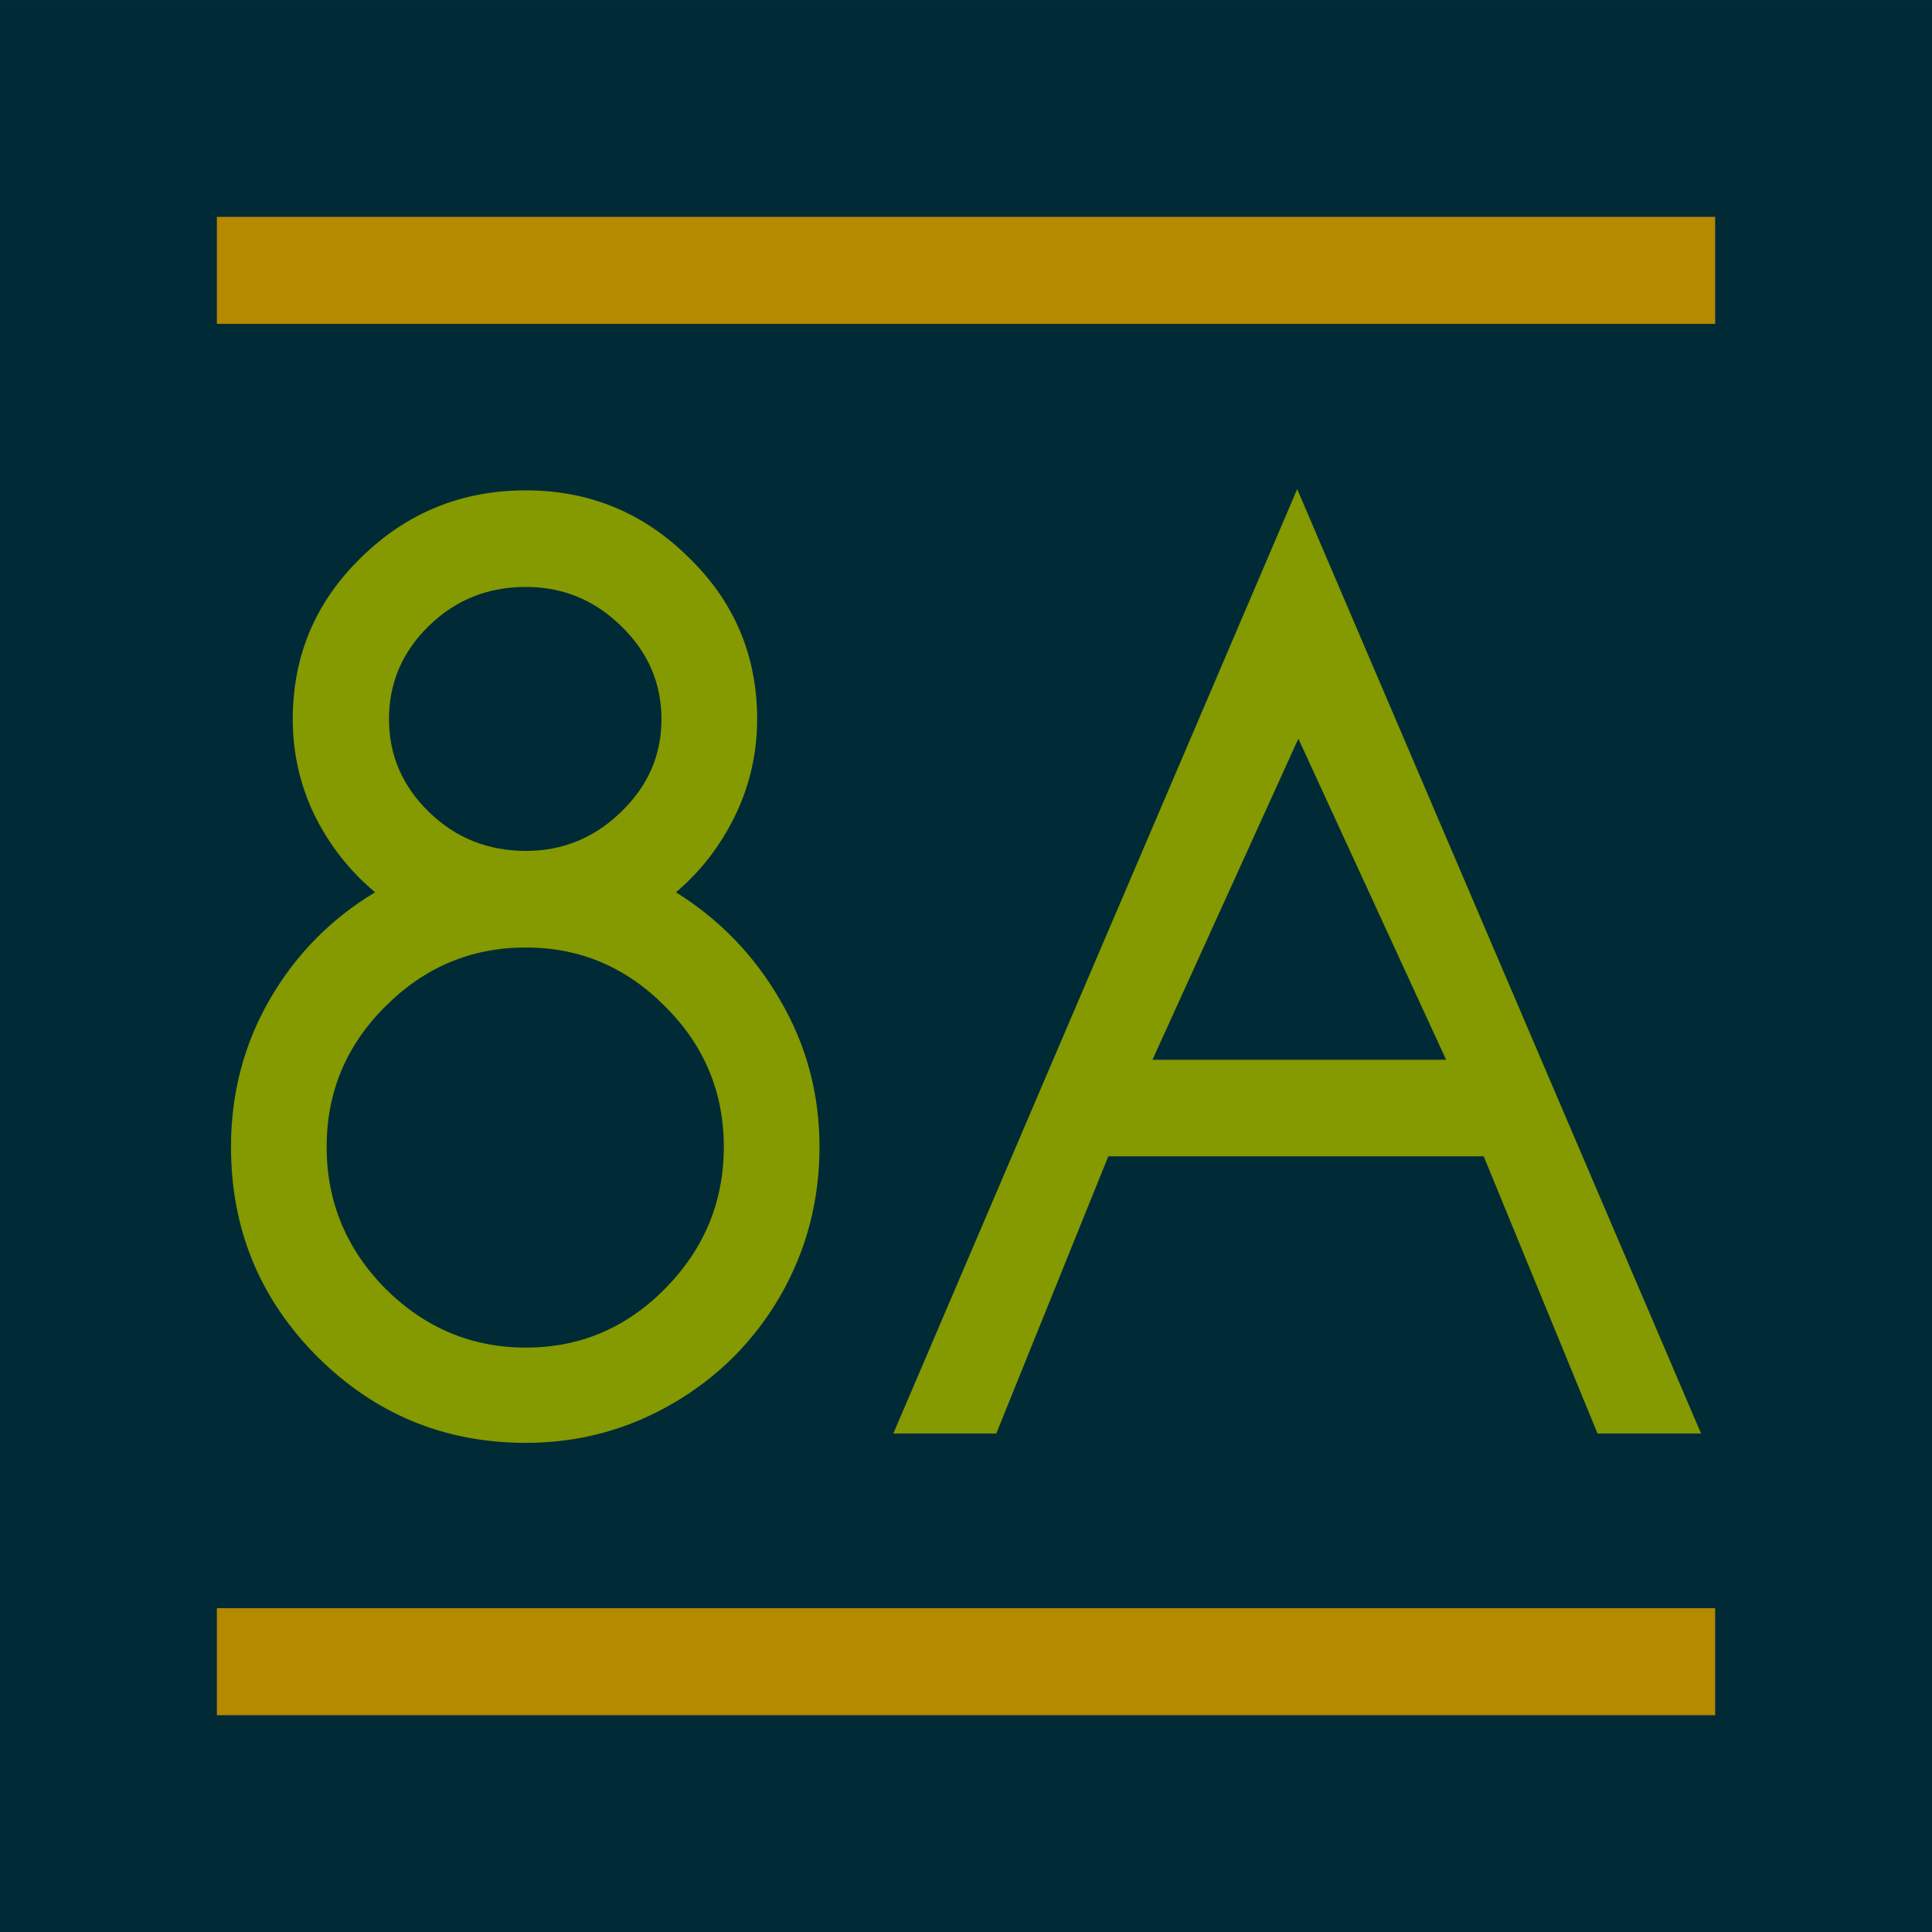
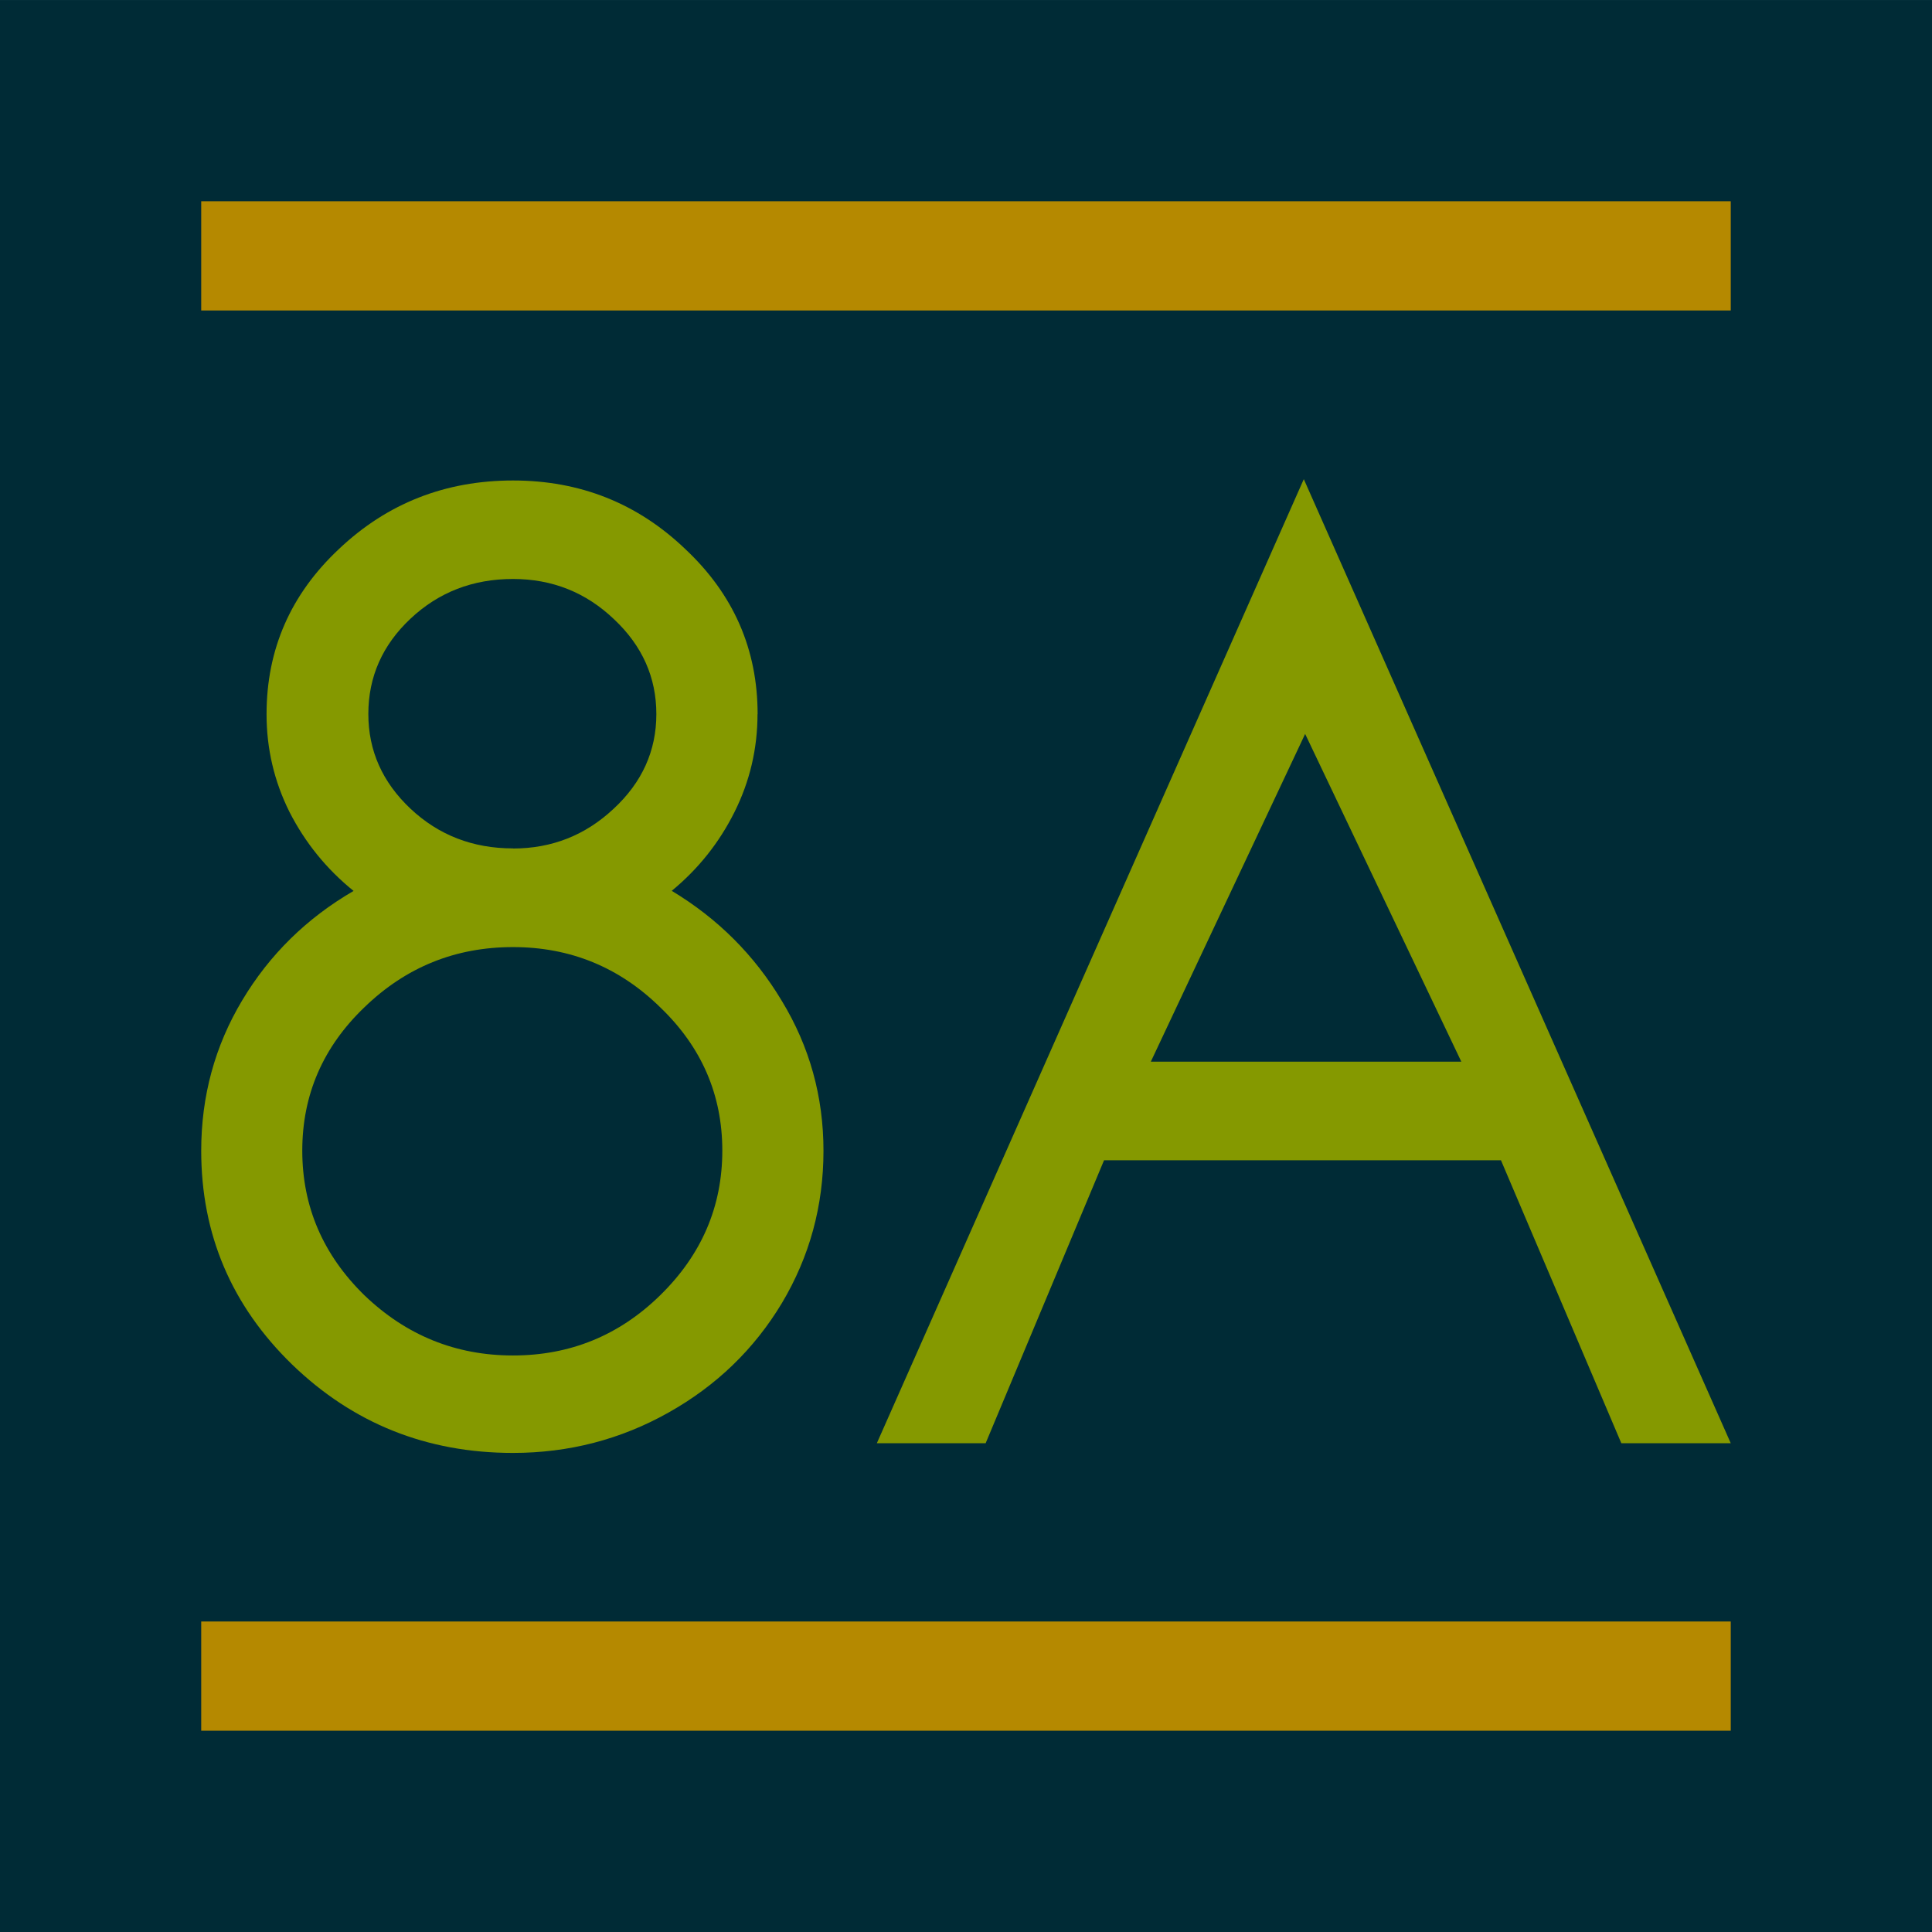
- <svg xmlns="http://www.w3.org/2000/svg" width="196" height="196" viewBox="0 0 51.858 51.858" version="1.1" id="svg8">
+ <svg xmlns="http://www.w3.org/2000/svg" width="192" height="192" viewBox="0 0 50.8 50.8" version="1.1" id="svg8">
  <defs id="defs2" />
  <g id="layer1" transform="translate(0,-245.1416)">
-     <rect style="opacity:1;fill:#002b36;fill-opacity:1;stroke:none;stroke-width:0.529;stroke-miterlimit:4;stroke-dasharray:none" id="rect10" width="51.858" height="51.858" x="-1.2715658e-07" y="245.142" />
-     <g id="g27">
-       <g id="text925" style="font-style:normal;font-weight:normal;font-size:28.227px;line-height:1.25;font-family:sans-serif;letter-spacing:0px;word-spacing:0px;fill:#859900;fill-opacity:1;stroke:none;stroke-width:0.265" transform="scale(0.9826081,1.0177)" aria-label="8A">
-         <path id="path17" style="font-style:normal;font-variant:normal;font-weight:bold;font-stretch:normal;font-size:33.872px;font-family:Sawasdee;-inkscape-font-specification:'Sawasdee Bold';fill:#859900;fill-opacity:1;stroke-width:0.265" d="m 20.682,259.848 q 0,1.34 -0.595,2.53 -0.595,1.191 -1.621,2.034 1.786,1.075 2.845,2.845 1.075,1.77 1.075,3.87 0,2.134 -1.075,3.936 -1.075,1.786 -2.927,2.828 -1.852,1.042 -4.019,1.042 -3.341,0 -5.706,-2.282 -2.349,-2.282 -2.349,-5.524 0,-2.117 1.058,-3.887 1.058,-1.77 2.878,-2.828 -1.042,-0.843 -1.654,-2.034 -0.595,-1.191 -0.595,-2.53 0,-2.514 1.869,-4.267 1.869,-1.77 4.499,-1.77 2.597,0 4.449,1.77 1.869,1.753 1.869,4.267 z m -10.155,7.575 q -1.604,1.538 -1.604,3.705 0,2.167 1.604,3.738 1.621,1.555 3.837,1.555 2.216,0 3.804,-1.555 1.604,-1.571 1.604,-3.738 0,-2.167 -1.604,-3.705 -1.588,-1.555 -3.804,-1.555 -2.233,0 -3.837,1.555 z m 3.837,-4.102 q 1.505,0 2.597,-1.025 1.108,-1.025 1.108,-2.448 0,-1.422 -1.092,-2.448 -1.092,-1.042 -2.613,-1.042 -1.555,0 -2.646,1.025 -1.092,1.025 -1.092,2.464 0,1.422 1.092,2.448 1.092,1.025 2.646,1.025 z" />
-         <path id="path19" style="font-style:normal;font-variant:normal;font-weight:bold;font-stretch:normal;font-size:33.872px;font-family:Sawasdee;-inkscape-font-specification:'Sawasdee Bold';fill:#859900;fill-opacity:1;stroke-width:0.265" d="m 31.482,268.829 h 8.021 l -4.036,-8.468 z m -1.207,2.547 -3.06,7.31 h -2.812 l 11.032,-24.908 11.032,24.908 h -2.828 l -3.109,-7.31 z" />
+     <rect style="opacity:1;fill:#002b36;fill-opacity:1;stroke:none;stroke-width:0.518;stroke-miterlimit:4;stroke-dasharray:none" id="rect10" width="50.8" height="50.8" x="-1.2715658e-07" y="245.142" />
+     <g id="g52" transform="matrix(2.714286,0,0,2.714286,2.419048,-512.6207)">
+       <g id="g44" transform="matrix(1,0,0,1.000021,0,-0.00577308)">
+         <path d="m 6.447,286.093 q 0,0.502 -0.223,0.949 -0.223,0.446 -0.608,0.763 0.67,0.403 1.067,1.067 0.403,0.664 0.403,1.451 0,0.8 -0.403,1.476 -0.403,0.67 -1.098,1.06 -0.695,0.391 -1.507,0.391 -1.253,0 -2.139,-0.856 -0.881,-0.856 -0.881,-2.071 0,-0.794 0.397,-1.457 0.397,-0.664 1.079,-1.06 -0.391,-0.316 -0.62,-0.763 -0.223,-0.446 -0.223,-0.949 0,-0.943 0.701,-1.6 0.701,-0.664 1.687,-0.664 0.974,0 1.668,0.664 0.701,0.657 0.701,1.6 z m -3.808,2.84 q -0.602,0.577 -0.602,1.389 0,0.812 0.602,1.401 0.608,0.583 1.439,0.583 0.831,0 1.426,-0.583 0.602,-0.589 0.602,-1.401 0,-0.812 -0.602,-1.389 -0.595,-0.583 -1.426,-0.583 -0.837,0 -1.439,0.583 z m 1.439,-1.538 q 0.564,0 0.974,-0.384 0.415,-0.384 0.415,-0.918 0,-0.533 -0.409,-0.918 -0.409,-0.391 -0.98,-0.391 -0.583,0 -0.992,0.384 -0.409,0.384 -0.409,0.924 0,0.533 0.409,0.918 0.409,0.384 0.992,0.384 z" style="font-weight:bold;font-size:12.7px;line-height:1.25;font-family:Sawasdee;-inkscape-font-specification:'Sawasdee Bold';letter-spacing:-0.238px;word-spacing:0px;fill:#859900;stroke-width:0.265" id="path31068" />
+         <path d="m 10.257,289.46 h 3.008 l -1.513,-3.175 z m -0.453,0.955 -1.147,2.741 H 7.603 l 4.136,-9.339 4.136,9.339 h -1.06 l -1.166,-2.741 z" style="font-weight:bold;font-size:12.7px;line-height:1.25;font-family:Sawasdee;-inkscape-font-specification:'Sawasdee Bold';letter-spacing:-0.238px;word-spacing:0px;fill:#859900;stroke-width:0.265" id="path31070" />
+         <rect style="opacity:1;fill:#b58900;fill-opacity:1;stroke:none;stroke-width:0.52;stroke-miterlimit:4;stroke-dasharray:none" id="rect927" width="14.817" height="1.058" x="1.058" y="281.125" />
+         <rect style="opacity:1;fill:#b58900;fill-opacity:1;stroke:none;stroke-width:0.52;stroke-miterlimit:4;stroke-dasharray:none" id="rect927-8" width="14.817" height="1.058" x="1.058" y="294.883" />
      </g>
-       <rect y="250.962" x="5.821" height="2.873" width="40.217" id="rect927" style="opacity:1;fill:#b58900;fill-opacity:1;stroke:none;stroke-width:0.529;stroke-miterlimit:4;stroke-dasharray:none" />
-       <rect y="288.307" x="5.821" height="2.873" width="40.217" id="rect927-8" style="opacity:1;fill:#b58900;fill-opacity:1;stroke:none;stroke-width:0.529;stroke-miterlimit:4;stroke-dasharray:none" />
    </g>
  </g>
</svg>
